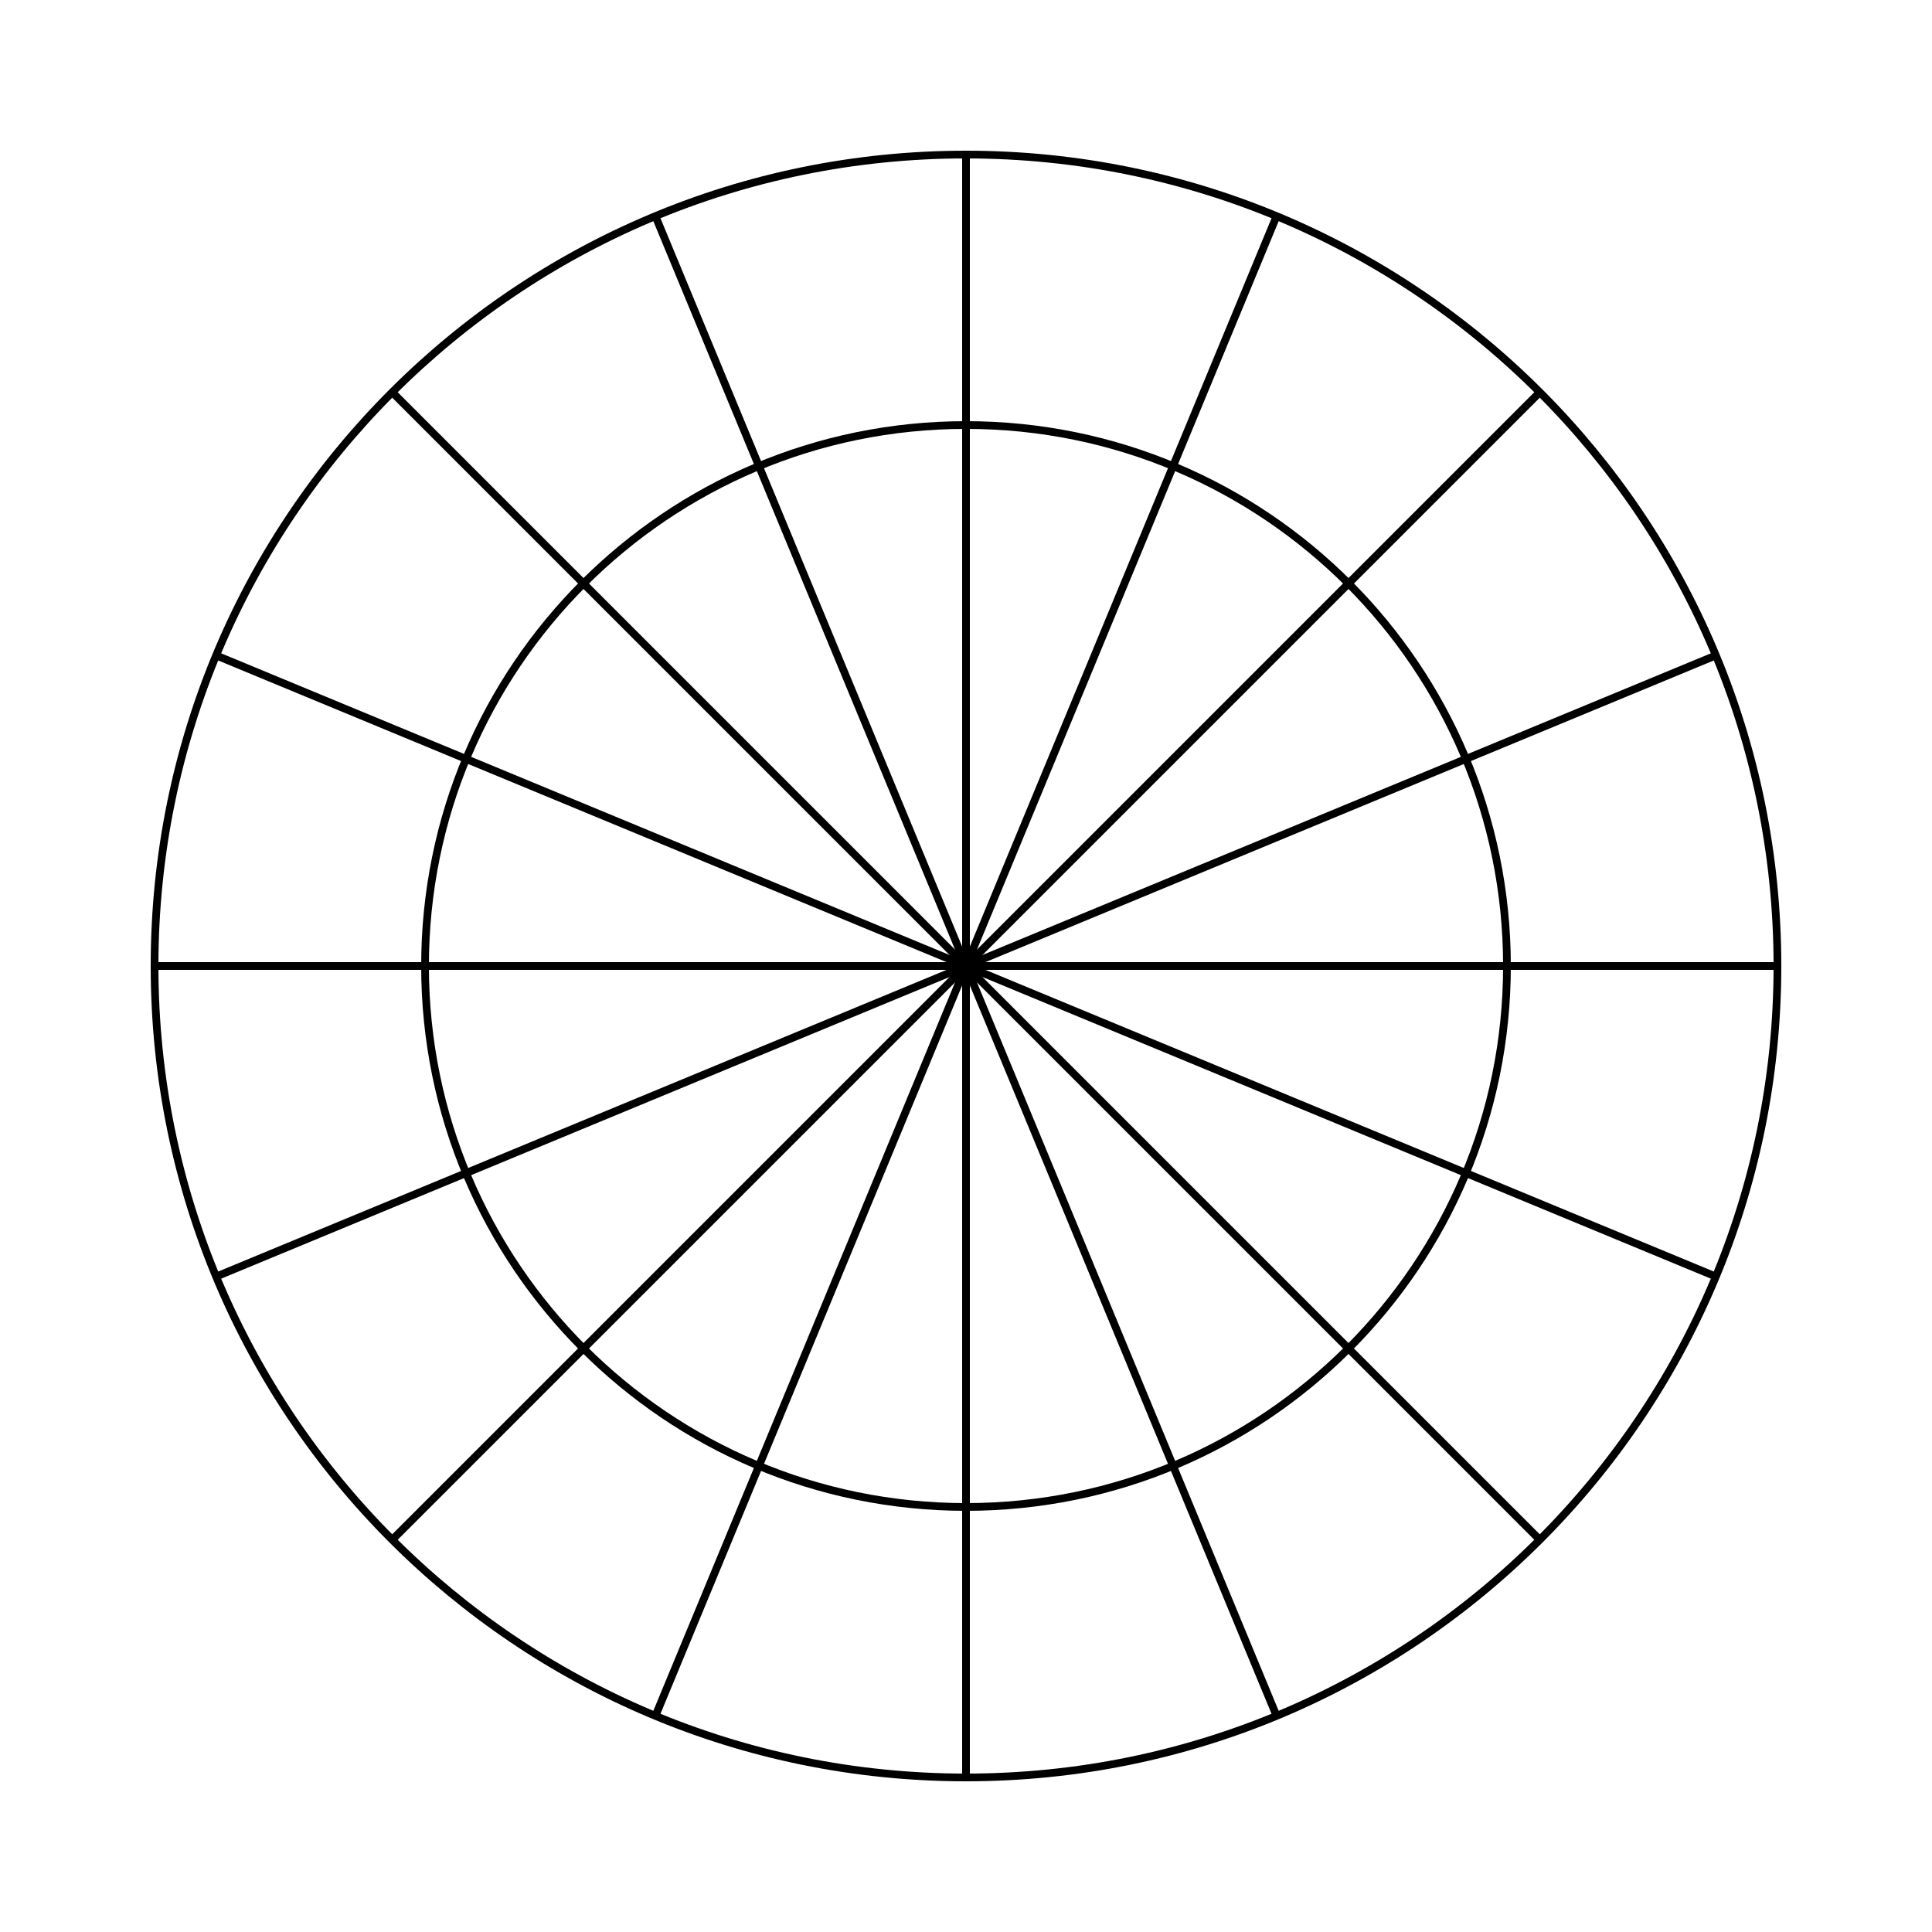
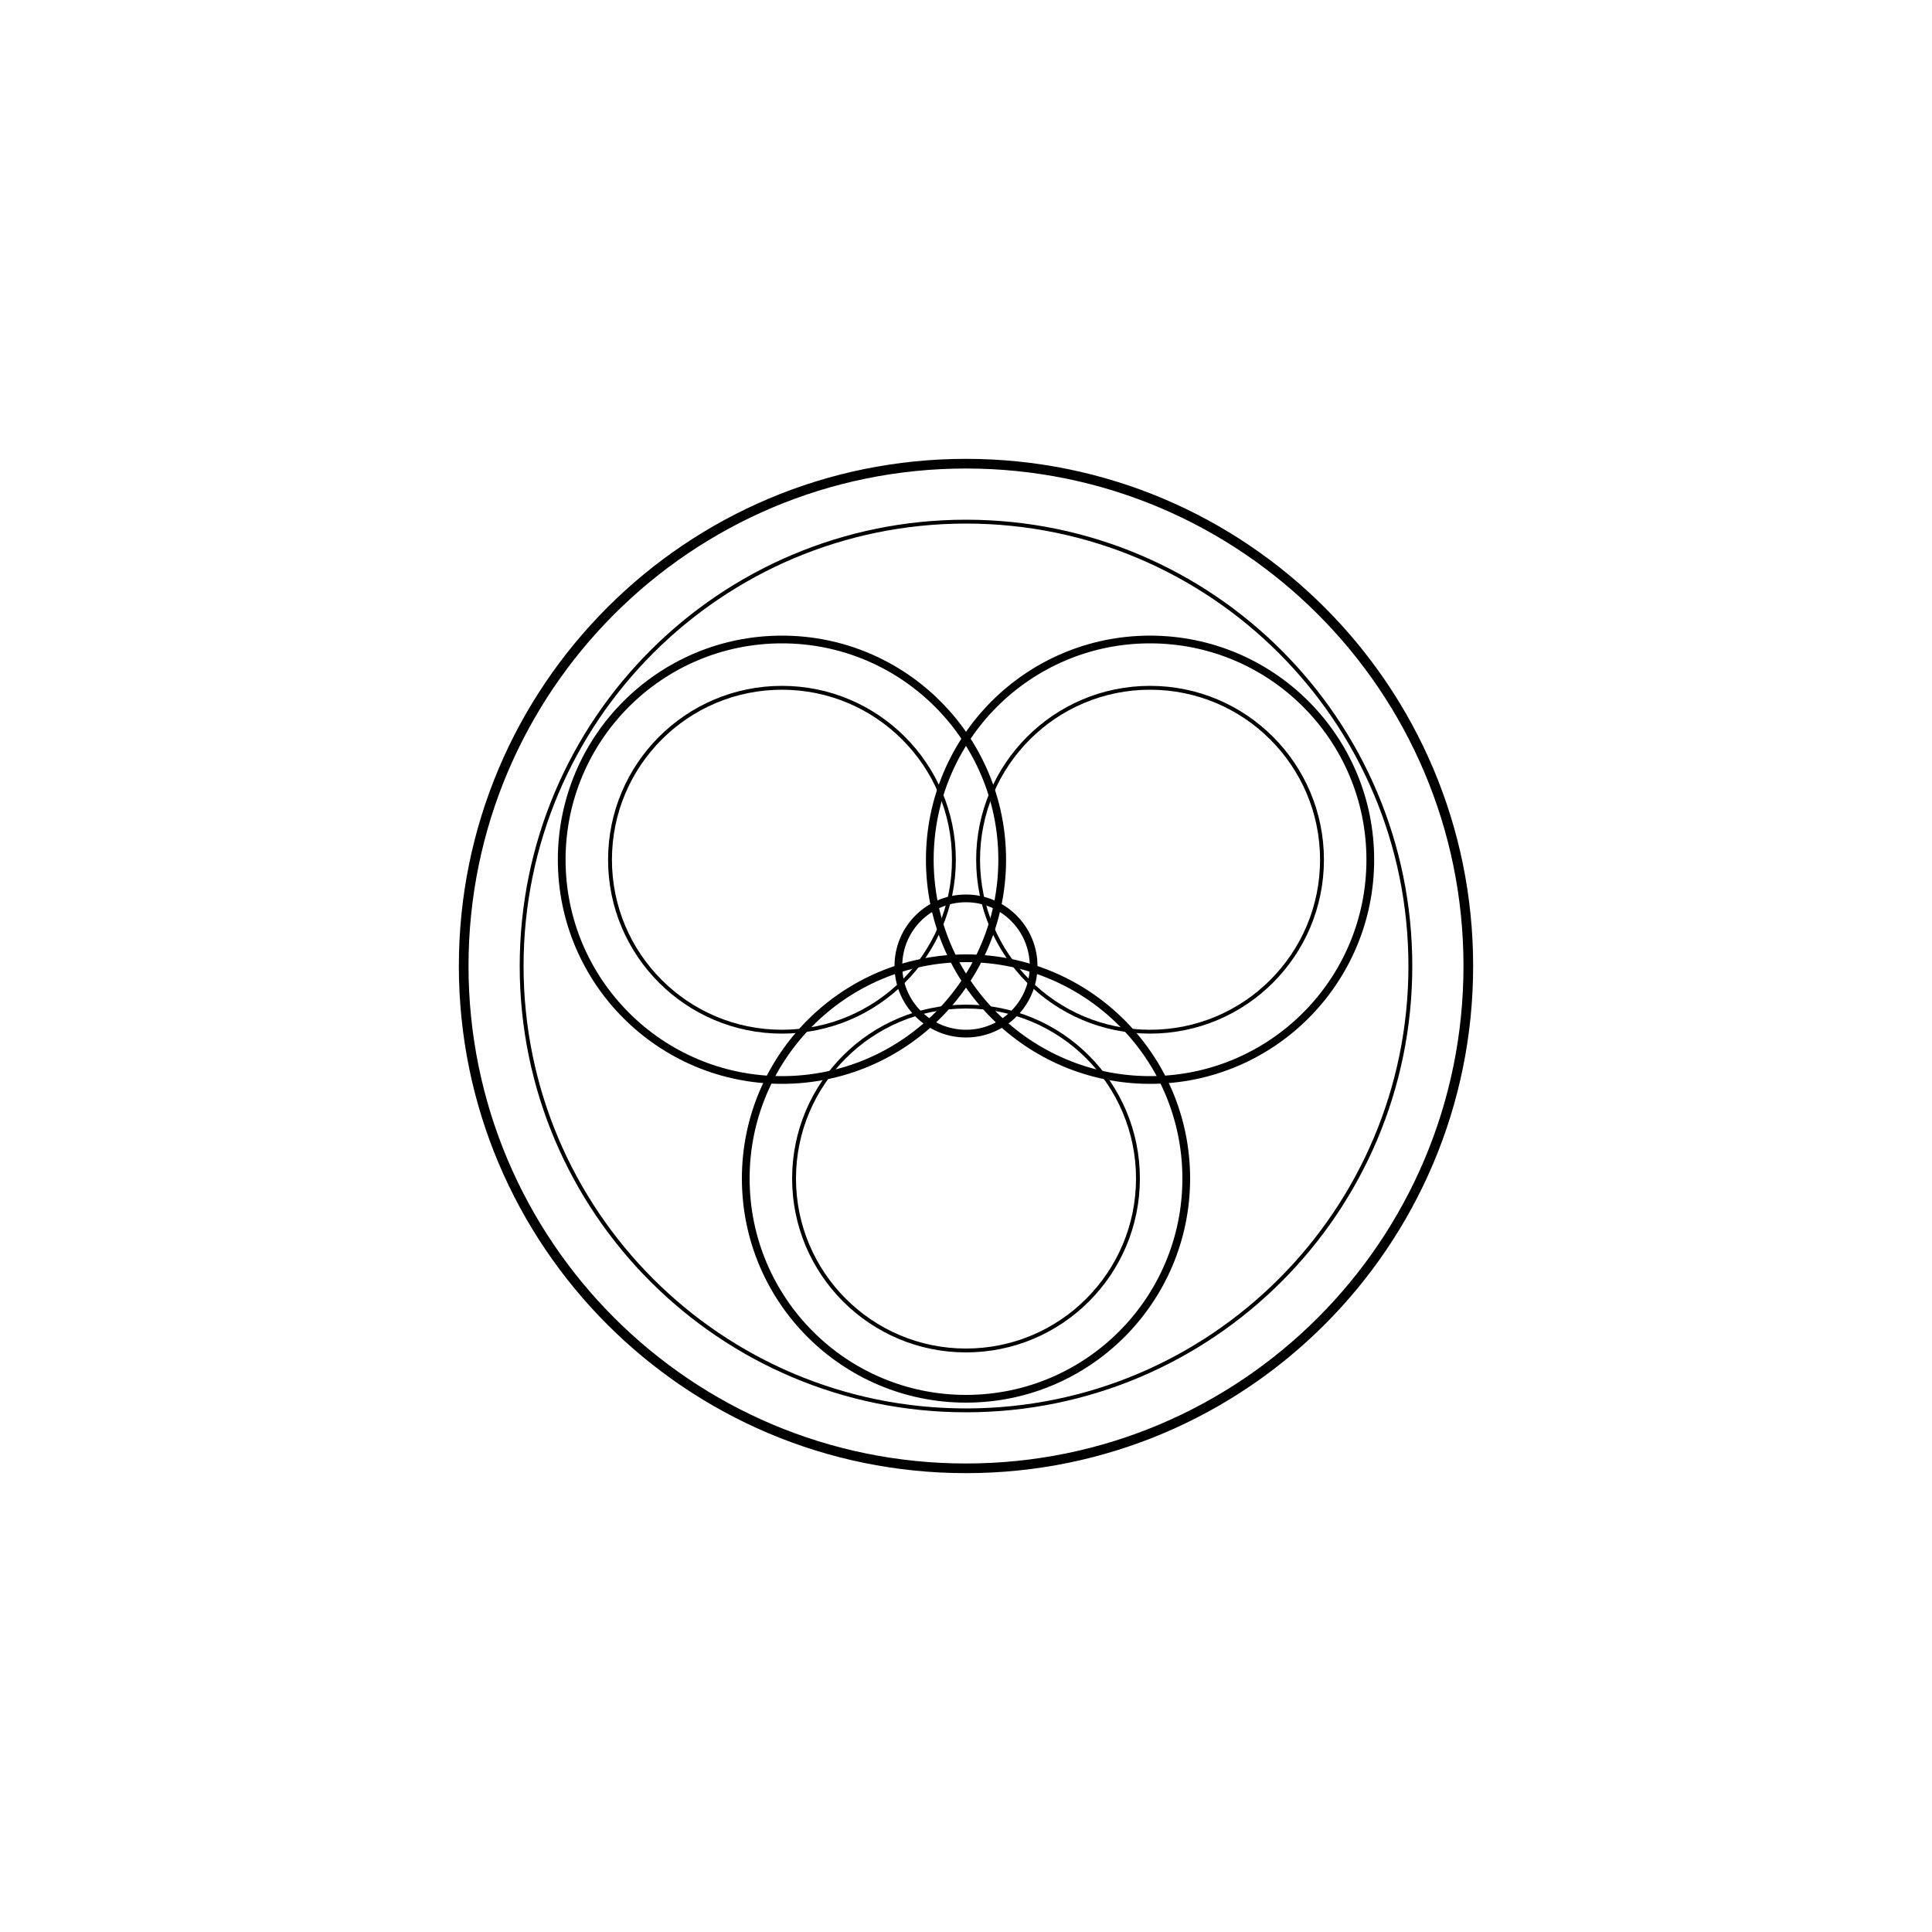
- <svg xmlns="http://www.w3.org/2000/svg" viewBox="0 0 1000 1000">
-   <g fill="none" stroke="#000" stroke-width="4">
-     <circle cx="500" cy="500" r="420" />
-     <circle cx="500" cy="500" r="280" />
-     <line x1="500" y1="500" x2="920.0" y2="500.0" />
-     <line x1="500" y1="500" x2="888.0" y2="660.7" />
-     <line x1="500" y1="500" x2="797.0" y2="797.0" />
-     <line x1="500" y1="500" x2="660.7" y2="888.0" />
-     <line x1="500" y1="500" x2="500.0" y2="920.0" />
-     <line x1="500" y1="500" x2="339.3" y2="888.0" />
-     <line x1="500" y1="500" x2="203.0" y2="797.0" />
-     <line x1="500" y1="500" x2="112.0" y2="660.7" />
-     <line x1="500" y1="500" x2="80.0" y2="500.0" />
-     <line x1="500" y1="500" x2="112.0" y2="339.3" />
-     <line x1="500" y1="500" x2="203.0" y2="203.0" />
-     <line x1="500" y1="500" x2="339.3" y2="112.0" />
-     <line x1="500" y1="500" x2="500.0" y2="80.0" />
-     <line x1="500" y1="500" x2="660.7" y2="112.0" />
-     <line x1="500" y1="500" x2="797.0" y2="203.0" />
-     <line x1="500" y1="500" x2="888.0" y2="339.3" />
+ <svg xmlns="http://www.w3.org/2000/svg" viewBox="0 0 1000 1000" width="1000" height="1000">
+   <g fill="none" stroke="#000000" stroke-linecap="round" stroke-linejoin="round">
+     <circle cx="500" cy="500" r="260" stroke-width="5" />
+     <circle cx="500" cy="500" r="230" stroke-width="2" />
+     <circle cx="500.0" cy="610.0" r="114" stroke-width="4" />
+     <circle cx="500.0" cy="610.0" r="89" stroke-width="2" />
+     <circle cx="404.737" cy="445.0" r="114" stroke-width="4" />
+     <circle cx="404.737" cy="445.0" r="89" stroke-width="2" />
+     <circle cx="595.263" cy="445" r="114" stroke-width="4" />
+     <circle cx="595.263" cy="445" r="89" stroke-width="2" />
+     <circle cx="500" cy="500" r="35" stroke-width="4" />
  </g>
</svg>
